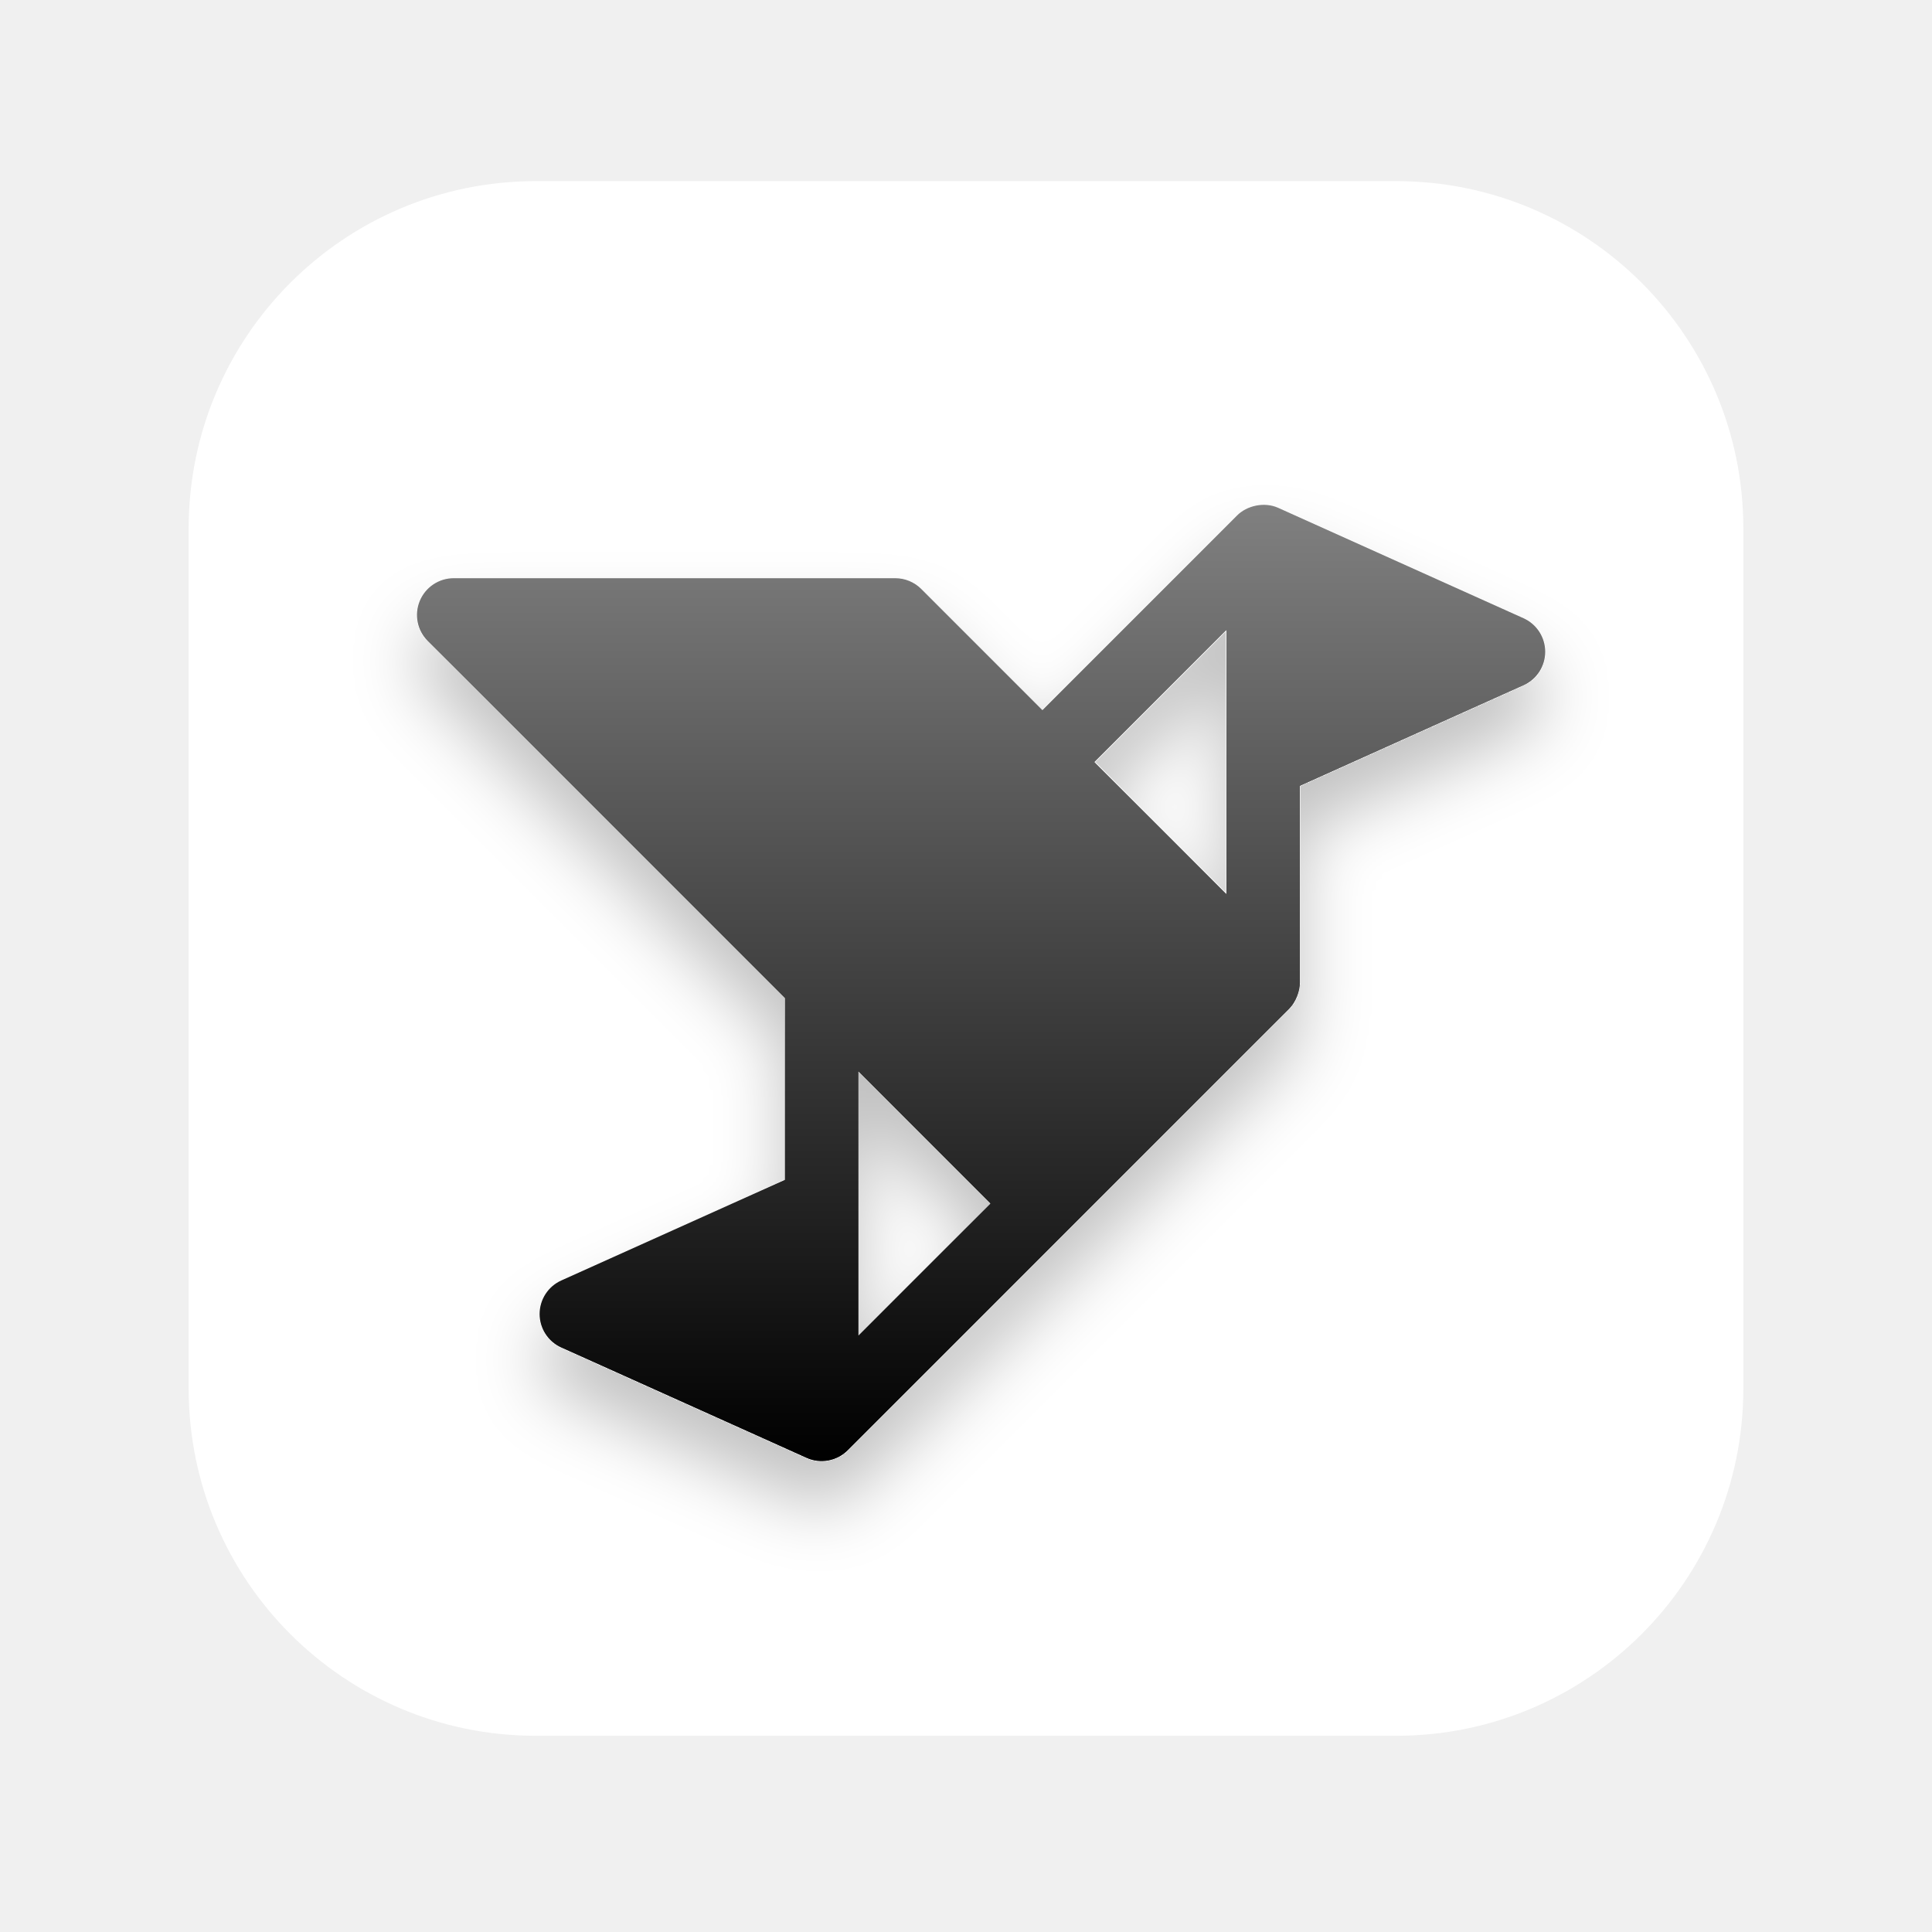
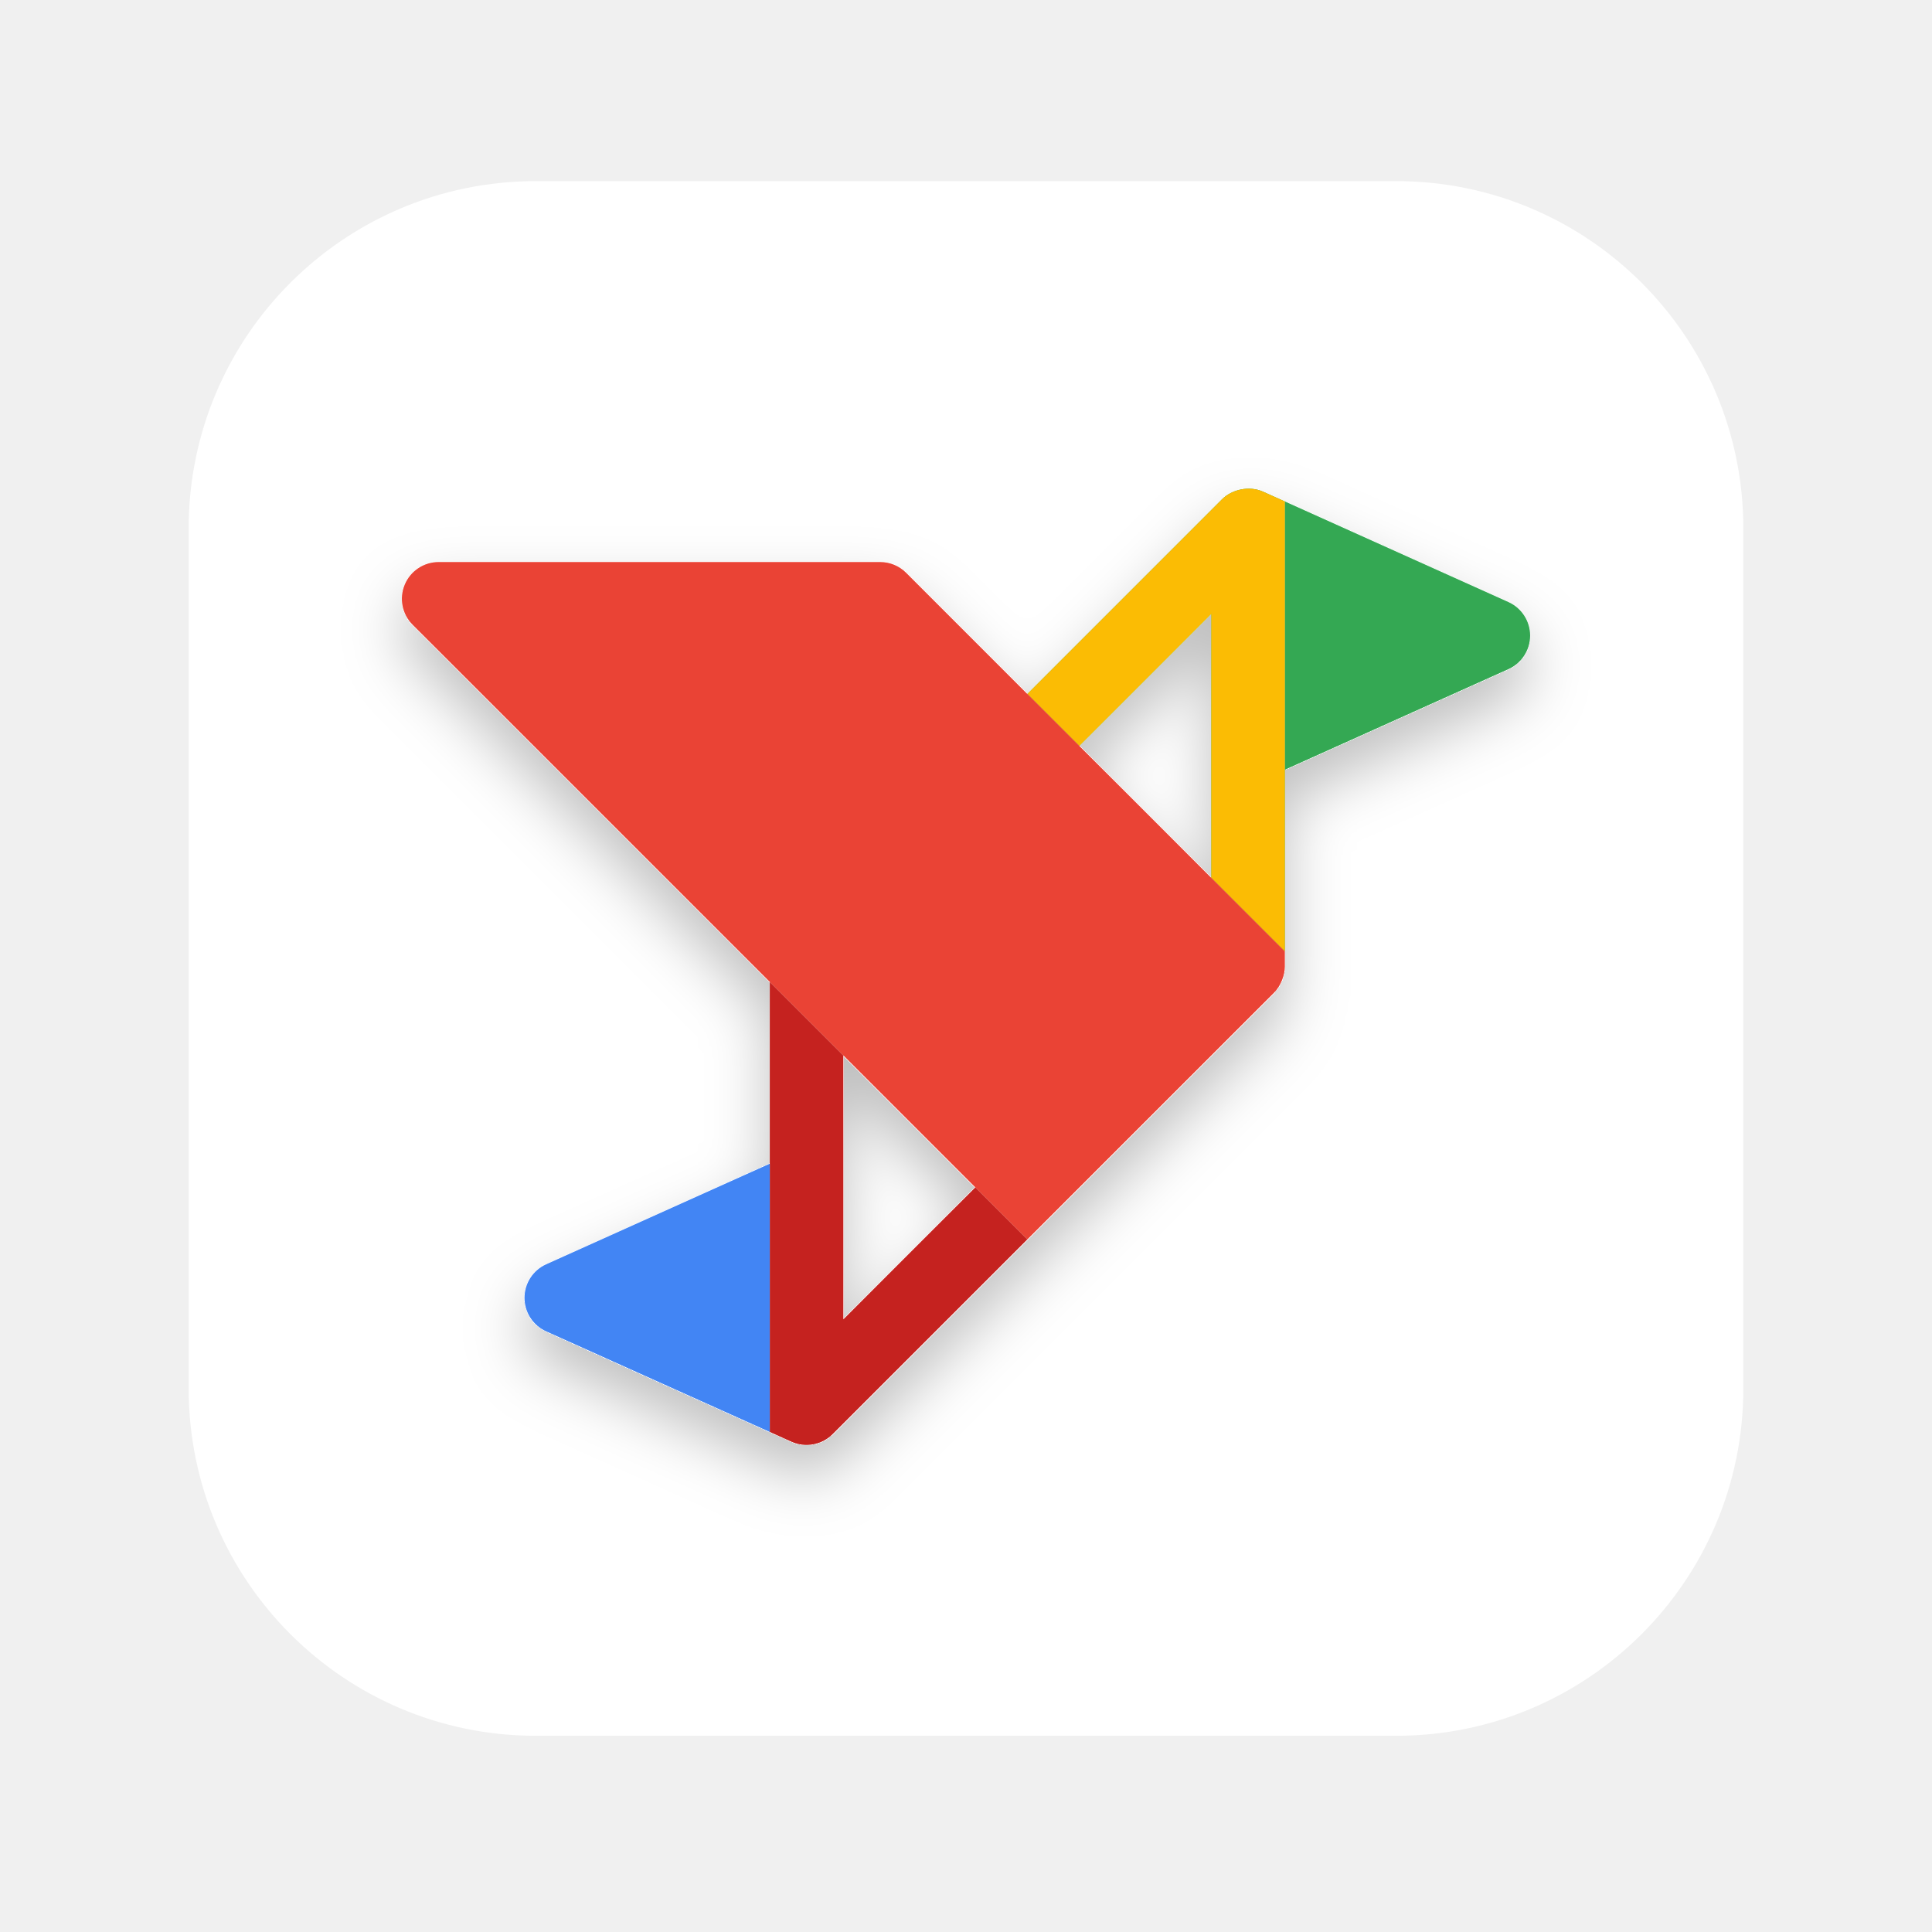
<svg xmlns="http://www.w3.org/2000/svg" width="1024" height="1024" viewBox="0 0 1024 1024" fill="none">
  <rect x="100" y="96" width="824" height="824" rx="184" fill="white" />
  <g filter="url(#filter0_d_1_2)">
-     <path d="M807.504 327.674L677.504 269.175C670.014 265.793 660.792 268.075 655.712 273.167L552.499 376.381L488.283 312.165C484.628 308.509 479.67 306.456 474.499 306.456H240.5C232.611 306.453 225.501 311.202 222.487 318.489C219.465 325.776 221.134 334.168 226.715 339.742L416 529.027V625.346L297.496 678.674C290.501 681.823 286 688.779 286 696.454C286 704.128 290.5 711.085 297.496 714.234L427.495 772.734C434.766 775.989 443.548 774.49 449.287 768.741L566.287 651.742L683.287 534.742C686.848 531.19 689.001 525.349 689.001 520.955V416.561L807.505 363.234C814.5 360.085 819.001 353.129 819.001 345.454C819.001 337.779 814.499 330.823 807.504 327.674ZM455 707.832V567.981L524.925 637.906L455 707.832ZM649.999 403.907V473.832L580.074 403.907L649.999 333.982V403.907Z" fill="url(#paint0_linear_1_2)" />
+     <path d="M681.001 407.987L799.505 354.66C806.5 351.511 811.001 344.554 811.001 336.88C811.001 329.205 806.499 322.248 799.504 319.1L681.001 265.774V336.88V407.987Z" fill="#34A853" />
+     <path d="M669.504 260.601C662.014 257.218 652.792 259.501 647.713 264.593L544.523 367.782L572.074 395.333L641.999 325.408V395.333V465.258L681.001 504.26V407.987V336.88V265.774L669.504 260.601Z" fill="#34A853" />
+     <path d="M669.504 260.601C662.014 257.218 652.792 259.501 647.713 264.593L544.523 367.782L572.074 395.333L641.999 325.408V395.333V465.258L681.001 504.26V407.987V336.88V265.774L669.504 260.601Z" fill="#FBBC04" />
+     <path d="M544.499 367.806L480.283 303.59C476.628 299.934 471.67 297.881 466.499 297.881H232.5C224.611 297.879 217.501 302.628 214.487 309.915C211.465 317.202 213.134 325.594 218.715 331.167L408 520.452L447 559.452V559.406L516.925 629.331L544.524 656.93L558.287 643.167L675.287 526.167C678.848 522.615 681.001 516.774 681.001 512.381V504.26L641.999 465.258L572.074 395.333L544.523 367.782L544.499 367.806Z" fill="#EA4335" />
+     <path d="M408 520.452V616.771V758.986L419.495 764.159C426.766 767.414 435.548 765.916 441.287 760.167L544.524 656.93L516.925 629.331L447 699.258V559.452L408 520.452Z" fill="#C5221F" />
+     <path d="M408 616.771L289.496 670.099C282.501 673.248 278 680.204 278 687.879C278 695.554 282.5 702.51 289.496 705.659L408 758.986V616.771Z" fill="#4285F4" />
  </g>
  <defs>
-     <filter id="filter0_d_1_2" x="185" y="255.574" width="670.001" height="578.852" filterUnits="userSpaceOnUse" color-interpolation-filters="sRGB">
+     <filter id="filter0_d_1_2" x="181" y="243" width="662.001" height="570.852" filterUnits="userSpaceOnUse" color-interpolation-filters="sRGB">
      <feFlood flood-opacity="0" result="BackgroundImageFix" />
      <feColorMatrix in="SourceAlpha" type="matrix" values="0 0 0 0 0 0 0 0 0 0 0 0 0 0 0 0 0 0 127 0" result="hardAlpha" />
-       <feOffset dy="24" />
-       <feGaussianBlur stdDeviation="18" />
+       <feOffset dy="16" />
+       <feGaussianBlur stdDeviation="16" />
      <feComposite in2="hardAlpha" operator="out" />
-       <feColorMatrix type="matrix" values="0 0 0 0 0 0 0 0 0 0 0 0 0 0 0 0 0 0 0.24 0" />
+       <feColorMatrix type="matrix" values="0 0 0 0 0 0 0 0 0 0 0 0 0 0 0 0 0 0 0.25 0" />
      <feBlend mode="normal" in2="BackgroundImageFix" result="effect1_dropShadow_1_2" />
      <feBlend mode="normal" in="SourceGraphic" in2="effect1_dropShadow_1_2" result="shape" />
    </filter>
-     <linearGradient id="paint0_linear_1_2" x1="520.001" y1="267.574" x2="520.001" y2="774.426" gradientUnits="userSpaceOnUse">
-       <stop stop-color="#808080" />
-       <stop offset="1" />
-     </linearGradient>
  </defs>
</svg>
